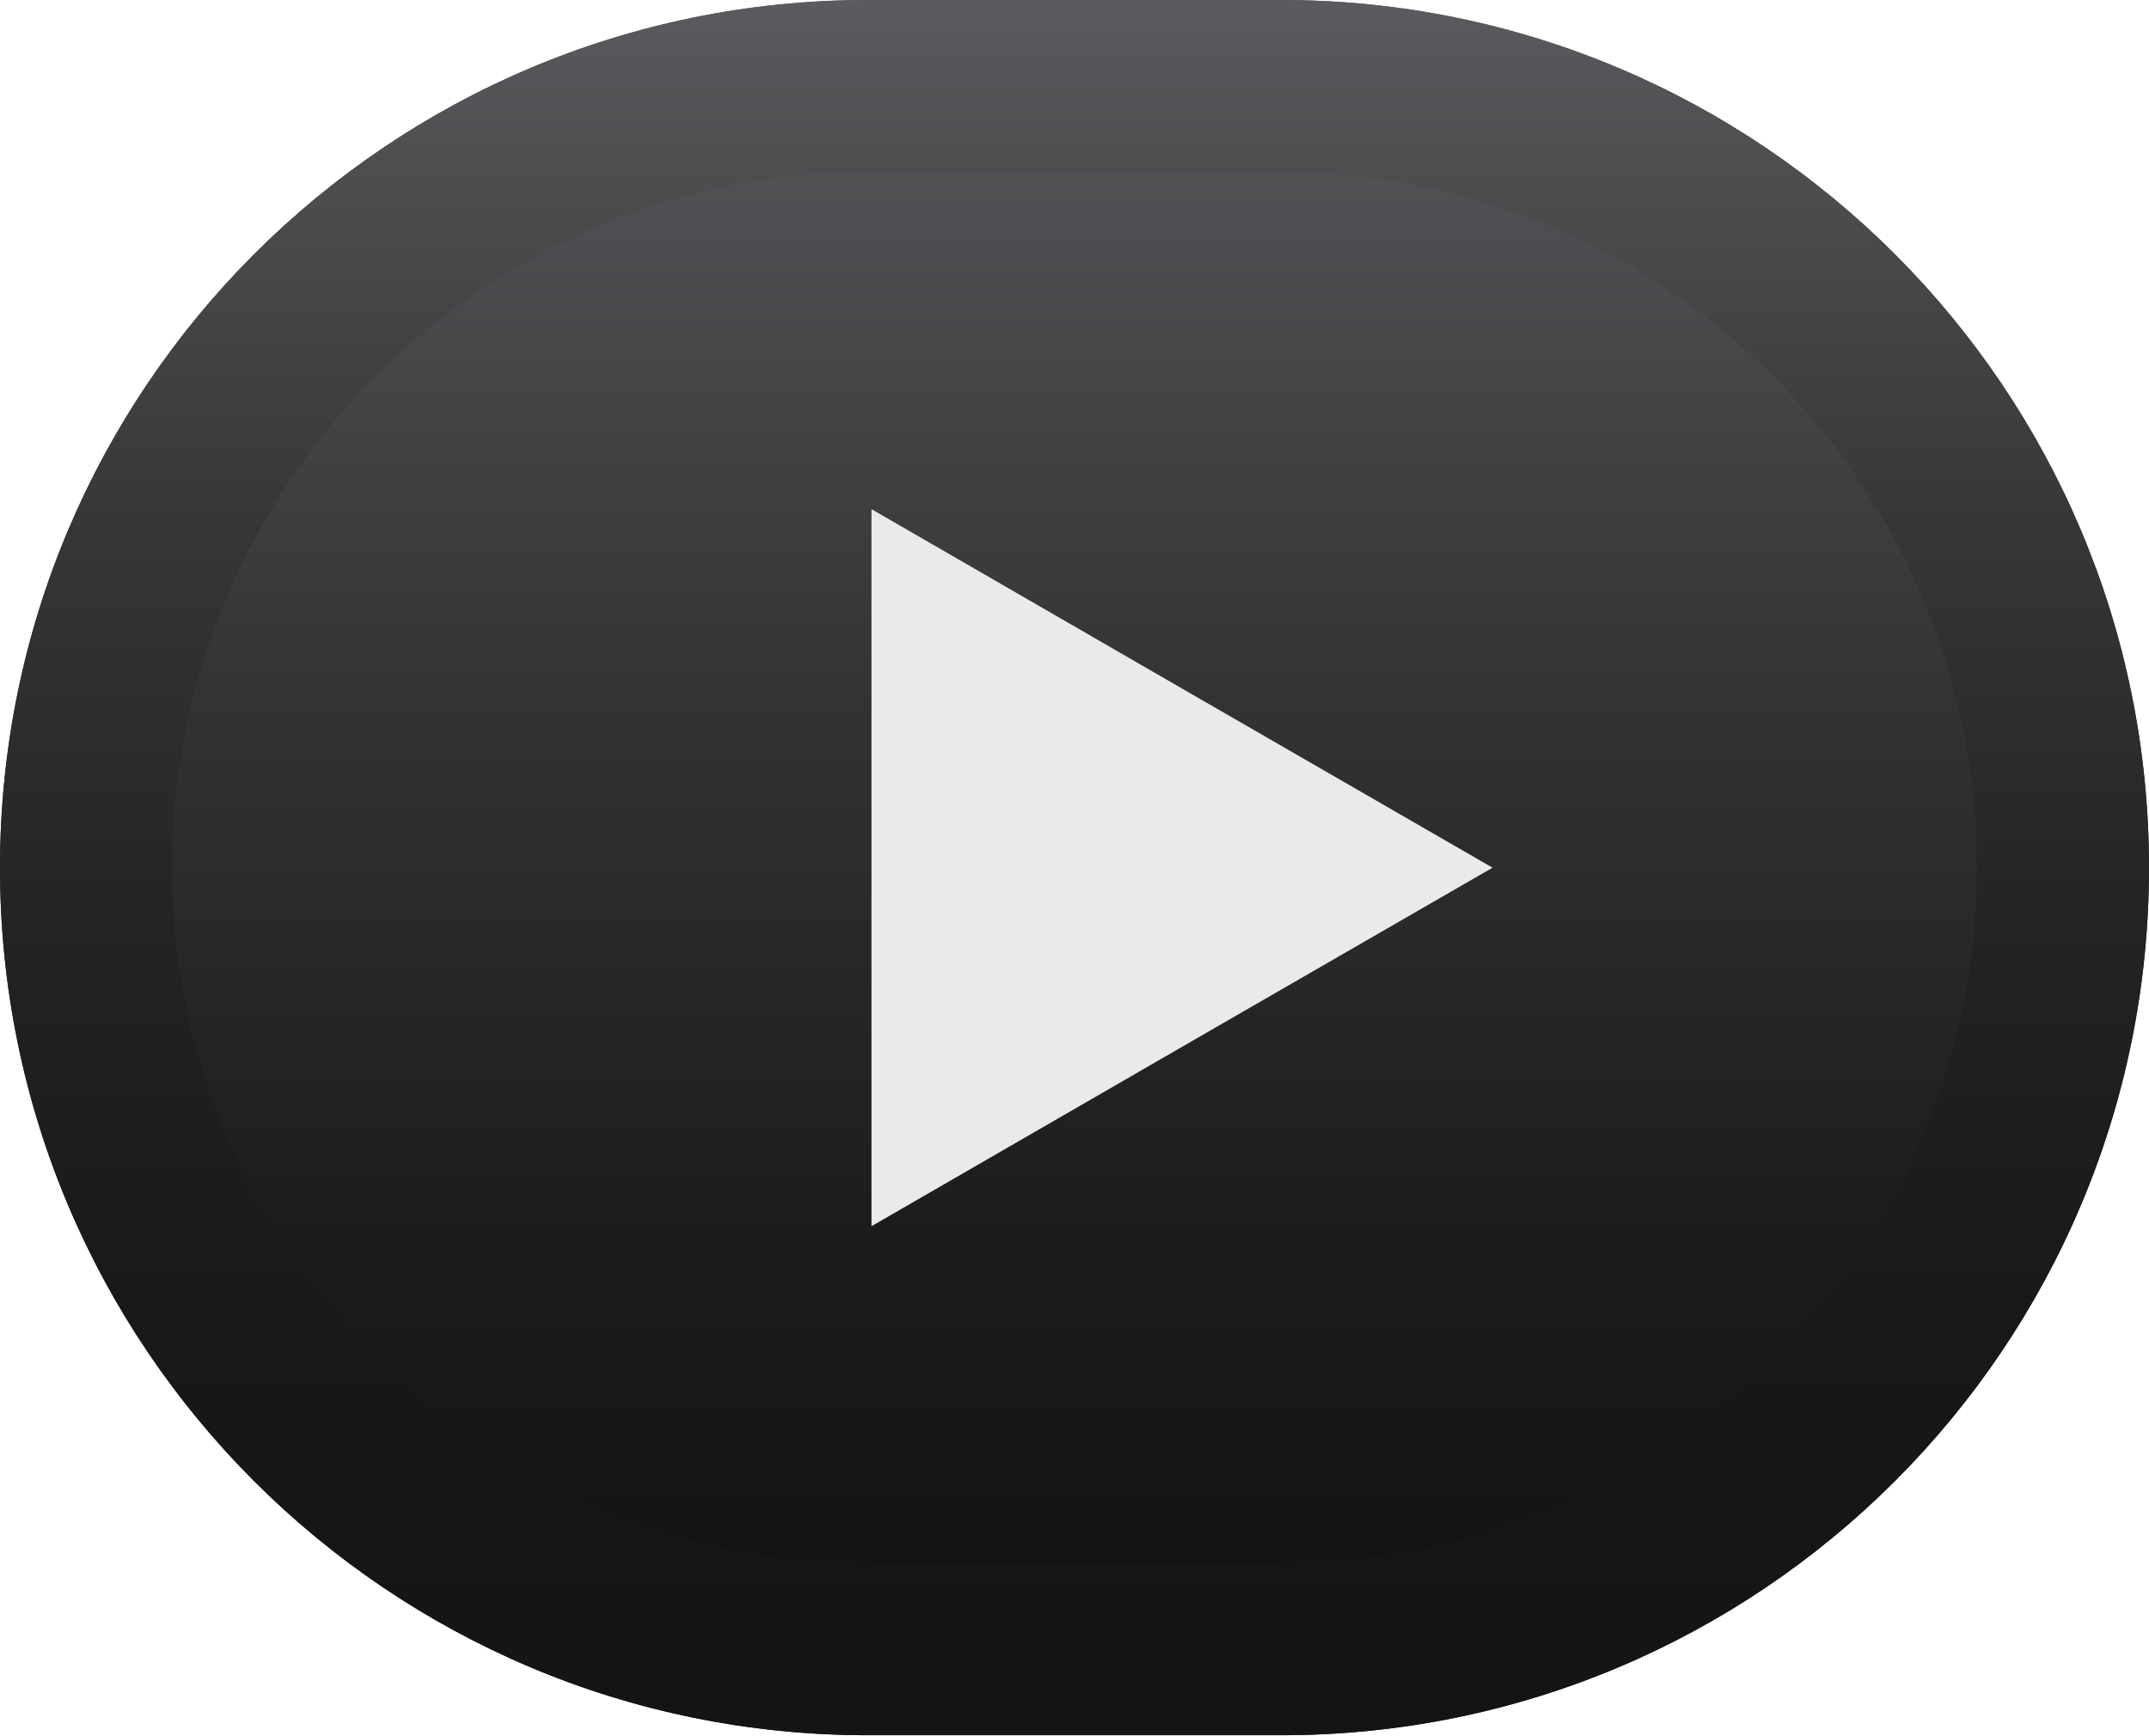
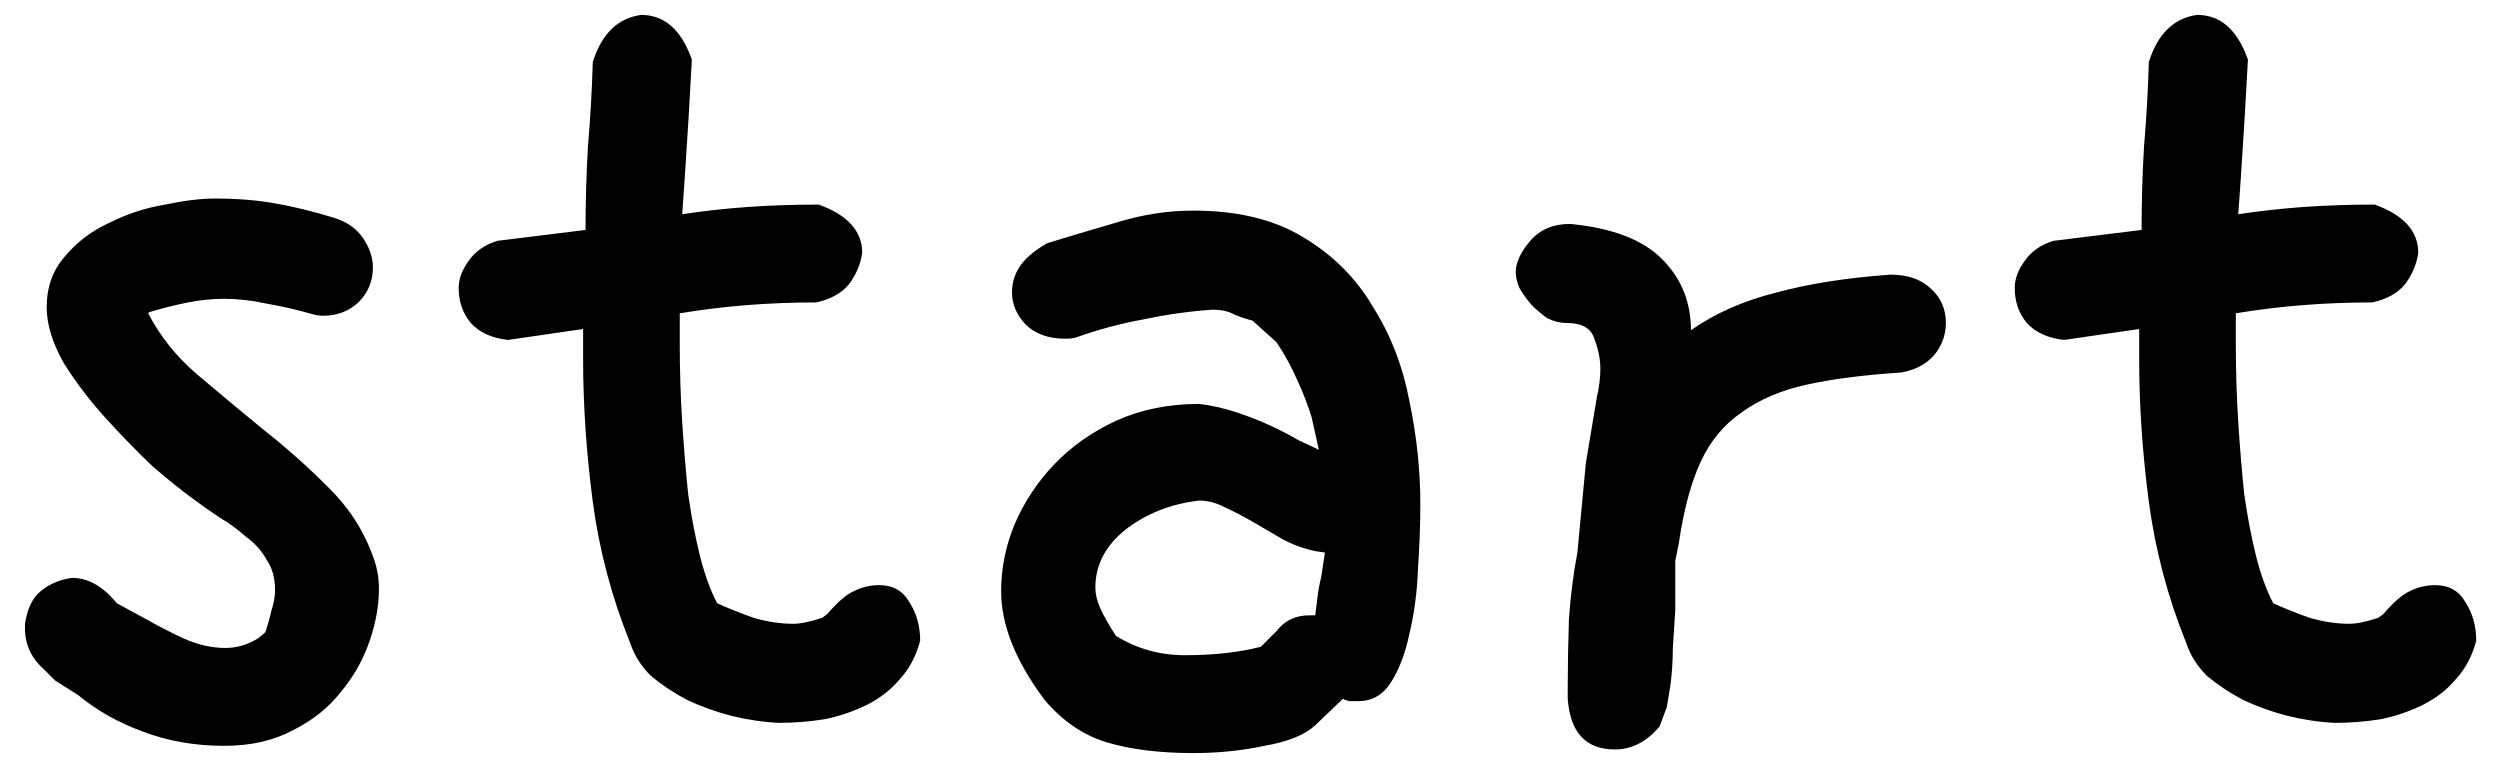
- <svg xmlns="http://www.w3.org/2000/svg" version="1.1" id="Capa_1" x="0px" y="0px" width="14.951px" height="12.075px" viewBox="0 0 14.951 12.075" enable-background="new 0 0 14.951 12.075" xml:space="preserve">
-   <g>
-     <g>
-       <linearGradient id="SVGID_1_" gradientUnits="userSpaceOnUse" x1="7.476" y1="0" x2="7.476" y2="10.807">
-         <stop offset="0" style="stop-color:#5B5B5F" />
-         <stop offset="0.023" style="stop-color:#59595D" />
-         <stop offset="0.451" style="stop-color:#333335" />
-         <stop offset="0.791" style="stop-color:#1C1C1D" />
-         <stop offset="1" style="stop-color:#141414" />
-       </linearGradient>
-       <path fill="url(#SVGID_1_)" d="M14.951,6.038c0,3.334-2.702,6.037-6.037,6.037H6.037C2.702,12.075,0,9.372,0,6.038l0,0    C0,2.704,2.702,0,6.037,0h2.877C12.249,0,14.951,2.704,14.951,6.038L14.951,6.038z" />
-       <linearGradient id="SVGID_2_" gradientUnits="userSpaceOnUse" x1="7.476" y1="0" x2="7.476" y2="12.075">
-         <stop offset="0" style="stop-color:#5B5B5F" />
-         <stop offset="0.081" style="stop-color:#505053" />
-         <stop offset="0.308" style="stop-color:#363638" />
-         <stop offset="0.537" style="stop-color:#232324" />
-         <stop offset="0.767" style="stop-color:#181818" />
-         <stop offset="1" style="stop-color:#141414" />
-       </linearGradient>
-       <path fill="url(#SVGID_2_)" d="M8.914,1.197c2.669,0,4.84,2.171,4.84,4.84s-2.171,4.84-4.84,4.84H6.037    c-2.669,0-4.84-2.171-4.84-4.84s2.171-4.84,4.84-4.84H8.914 M8.914,0H6.037C2.702,0,0,2.704,0,6.038    c0,3.334,2.702,6.037,6.037,6.037h2.877c3.335,0,6.037-2.703,6.037-6.037C14.951,2.704,12.249,0,8.914,0L8.914,0z" />
-     </g>
-     <g>
-       <polygon fill="#EAEAEA" points="6.063,6.038 6.063,3.543 8.223,4.791 10.384,6.038 8.223,7.285 6.063,8.533   " />
-     </g>
-   </g>
+ <svg xmlns="http://www.w3.org/2000/svg" width="97" height="30" viewBox="0 0 97 30" fill="none">
+   <path d="M12.969 8.453C13.469 8.609 13.844 8.875 14.094 9.25C14.344 9.625 14.469 10 14.469 10.375C14.469 10.906 14.281 11.359 13.906 11.734C13.531 12.078 13.078 12.25 12.547 12.25C12.391 12.25 12.266 12.234 12.172 12.203C11.516 12.016 10.906 11.875 10.344 11.781C9.781 11.656 9.234 11.594 8.703 11.594C8.234 11.594 7.766 11.641 7.297 11.734C6.828 11.828 6.328 11.953 5.797 12.109L5.75 12.156C6.219 13.062 6.859 13.859 7.672 14.547C8.484 15.234 9.328 15.938 10.203 16.656C11.078 17.344 11.906 18.078 12.688 18.859C13.5 19.641 14.094 20.547 14.469 21.578C14.625 21.984 14.703 22.406 14.703 22.844C14.703 23.5 14.578 24.188 14.328 24.906C14.078 25.625 13.703 26.281 13.203 26.875C12.734 27.469 12.125 27.953 11.375 28.328C10.625 28.734 9.734 28.938 8.703 28.938C7.547 28.938 6.484 28.75 5.516 28.375C4.578 28.031 3.75 27.562 3.031 26.969L2.141 26.406L1.719 25.984C1.25 25.578 1 25.078 0.969 24.484V24.203C1.062 23.609 1.266 23.188 1.578 22.938C1.922 22.656 2.328 22.484 2.797 22.422C3.422 22.422 4 22.75 4.531 23.406L5.656 24.016C6.094 24.266 6.578 24.516 7.109 24.766C7.672 25.016 8.219 25.141 8.75 25.141C9.188 25.141 9.609 25.016 10.016 24.766L10.297 24.531C10.391 24.25 10.469 23.969 10.531 23.688C10.625 23.406 10.672 23.141 10.672 22.891C10.672 22.422 10.562 22.031 10.344 21.719C10.156 21.375 9.891 21.078 9.547 20.828C9.234 20.547 8.891 20.297 8.516 20.078C8.141 19.828 7.766 19.562 7.391 19.281C7.047 19.031 6.562 18.641 5.938 18.109C5.344 17.547 4.734 16.922 4.109 16.234C3.484 15.547 2.938 14.828 2.469 14.078C2.031 13.297 1.812 12.578 1.812 11.922C1.812 11.141 2.047 10.484 2.516 9.953C2.984 9.391 3.562 8.953 4.25 8.641C4.938 8.297 5.656 8.062 6.406 7.938C7.156 7.781 7.797 7.703 8.328 7.703C9.203 7.703 9.984 7.766 10.672 7.891C11.391 8.016 12.156 8.203 12.969 8.453ZM32.094 23.828C32.5 23.359 32.844 23.062 33.125 22.938C33.438 22.781 33.766 22.703 34.109 22.703C34.641 22.703 35.031 22.922 35.281 23.359C35.562 23.797 35.703 24.297 35.703 24.859C35.547 25.453 35.281 25.953 34.906 26.359C34.562 26.766 34.141 27.094 33.641 27.344C33.141 27.594 32.594 27.781 32 27.906C31.406 28 30.812 28.047 30.219 28.047C29.594 28.016 28.969 27.922 28.344 27.766C27.75 27.609 27.188 27.406 26.656 27.156C26.125 26.875 25.656 26.562 25.25 26.219C24.875 25.844 24.609 25.422 24.453 24.953C23.734 23.172 23.25 21.344 23 19.469C22.75 17.562 22.625 15.719 22.625 13.938V12.766L19.719 13.188C19.094 13.125 18.609 12.906 18.266 12.531C17.953 12.156 17.797 11.703 17.797 11.172C17.797 10.828 17.922 10.484 18.172 10.141C18.422 9.766 18.797 9.5 19.297 9.344L22.719 8.922C22.719 7.828 22.75 6.75 22.812 5.688C22.906 4.594 22.969 3.5 23 2.406C23.344 1.312 23.969 0.703 24.875 0.578C25.781 0.578 26.438 1.156 26.844 2.312C26.781 3.562 26.688 5.125 26.562 7L26.469 8.312C27.281 8.188 28.125 8.094 29 8.031C29.875 7.969 30.797 7.938 31.766 7.938C32.891 8.344 33.453 8.969 33.453 9.812C33.391 10.25 33.219 10.656 32.938 11.031C32.656 11.375 32.234 11.609 31.672 11.734C29.828 11.734 28.062 11.875 26.375 12.156V13.375C26.375 14.375 26.406 15.375 26.469 16.375C26.531 17.344 26.609 18.281 26.703 19.188C26.828 20.062 26.984 20.875 27.172 21.625C27.359 22.344 27.578 22.938 27.828 23.406C28.234 23.594 28.703 23.781 29.234 23.969C29.766 24.125 30.281 24.203 30.781 24.203C31.062 24.203 31.438 24.125 31.906 23.969L32.094 23.828ZM51.406 21.438L51.078 21.391C50.609 21.297 50.172 21.141 49.766 20.922C49.391 20.703 49.016 20.484 48.641 20.266C48.266 20.047 47.906 19.859 47.562 19.703C47.219 19.516 46.875 19.422 46.531 19.422C45.438 19.547 44.484 19.922 43.672 20.547C42.891 21.172 42.5 21.922 42.5 22.797C42.5 23.047 42.562 23.312 42.688 23.594C42.812 23.875 43.016 24.234 43.297 24.672C44.109 25.172 45 25.422 45.969 25.422C47.094 25.422 48.078 25.312 48.922 25.094L49.531 24.484C49.844 24.078 50.266 23.875 50.797 23.875H51.031C51.062 23.625 51.094 23.375 51.125 23.125C51.156 22.875 51.203 22.625 51.266 22.375L51.406 21.438ZM52.109 27.109L51.031 28.141C50.625 28.516 49.969 28.781 49.062 28.938C48.188 29.125 47.266 29.219 46.297 29.219C44.984 29.219 43.859 29.078 42.922 28.797C42.016 28.516 41.219 27.969 40.531 27.156C39.406 25.656 38.844 24.25 38.844 22.938C38.844 22.062 39.016 21.203 39.359 20.359C39.734 19.484 40.25 18.703 40.906 18.016C41.562 17.328 42.359 16.766 43.297 16.328C44.266 15.891 45.344 15.672 46.531 15.672C47.031 15.734 47.516 15.844 47.984 16C48.453 16.156 48.891 16.328 49.297 16.516C49.703 16.703 50.062 16.891 50.375 17.078C50.719 17.234 50.984 17.359 51.172 17.453L50.891 16.188C50.734 15.688 50.547 15.203 50.328 14.734C50.109 14.234 49.844 13.75 49.531 13.281L48.594 12.438C48.344 12.375 48.109 12.297 47.891 12.203C47.672 12.078 47.391 12.016 47.047 12.016C46.141 12.078 45.25 12.203 44.375 12.391C43.5 12.547 42.625 12.781 41.75 13.094C41.656 13.125 41.516 13.141 41.328 13.141C40.672 13.141 40.156 12.953 39.781 12.578C39.438 12.203 39.266 11.797 39.266 11.359C39.266 10.984 39.359 10.656 39.547 10.375C39.734 10.062 40.094 9.75 40.625 9.438C41.438 9.188 42.328 8.922 43.297 8.641C44.297 8.328 45.297 8.172 46.297 8.172C48.016 8.172 49.438 8.516 50.562 9.203C51.719 9.891 52.625 10.797 53.281 11.922C53.969 13.016 54.438 14.234 54.688 15.578C54.969 16.922 55.109 18.25 55.109 19.562C55.109 20.344 55.078 21.188 55.016 22.094C54.984 22.969 54.875 23.797 54.688 24.578C54.531 25.328 54.297 25.953 53.984 26.453C53.672 26.953 53.25 27.203 52.719 27.203C52.594 27.203 52.469 27.203 52.344 27.203C52.219 27.172 52.141 27.141 52.109 27.109ZM60.828 26.641C60.828 25.797 60.844 24.922 60.875 24.016C60.938 23.109 61.047 22.25 61.203 21.438L61.531 17.969L61.953 15.438C62.047 15.031 62.094 14.656 62.094 14.312C62.094 13.938 62.016 13.547 61.859 13.141C61.734 12.734 61.375 12.531 60.781 12.531C60.531 12.531 60.281 12.469 60.031 12.344C59.812 12.188 59.609 12.016 59.422 11.828C59.234 11.609 59.078 11.391 58.953 11.172C58.859 10.953 58.812 10.75 58.812 10.562C58.812 10.188 59 9.781 59.375 9.344C59.75 8.906 60.266 8.688 60.922 8.688C62.547 8.844 63.734 9.297 64.484 10.047C65.234 10.797 65.609 11.719 65.609 12.812C66.547 12.156 67.641 11.672 68.891 11.359C70.141 11.016 71.625 10.781 73.344 10.656C74.031 10.656 74.562 10.844 74.938 11.219C75.312 11.562 75.5 12 75.5 12.531C75.5 13 75.344 13.422 75.031 13.797C74.719 14.141 74.297 14.359 73.766 14.453C72.328 14.547 71.109 14.703 70.109 14.922C69.109 15.141 68.266 15.5 67.578 16C66.891 16.469 66.359 17.109 65.984 17.922C65.609 18.734 65.328 19.781 65.141 21.062L65 21.766V23.688C64.969 24.156 64.938 24.641 64.906 25.141C64.906 25.609 64.875 26.094 64.812 26.594L64.672 27.438L64.391 28.188C63.891 28.781 63.312 29.078 62.656 29.078C61.531 29.078 60.922 28.422 60.828 27.109V26.641ZM92.469 23.828C92.875 23.359 93.219 23.062 93.5 22.938C93.812 22.781 94.141 22.703 94.484 22.703C95.016 22.703 95.406 22.922 95.656 23.359C95.938 23.797 96.078 24.297 96.078 24.859C95.922 25.453 95.656 25.953 95.281 26.359C94.938 26.766 94.516 27.094 94.016 27.344C93.516 27.594 92.969 27.781 92.375 27.906C91.781 28 91.188 28.047 90.594 28.047C89.969 28.016 89.344 27.922 88.719 27.766C88.125 27.609 87.562 27.406 87.031 27.156C86.5 26.875 86.031 26.562 85.625 26.219C85.25 25.844 84.984 25.422 84.828 24.953C84.109 23.172 83.625 21.344 83.375 19.469C83.125 17.562 83 15.719 83 13.938V12.766L80.094 13.188C79.469 13.125 78.984 12.906 78.641 12.531C78.328 12.156 78.172 11.703 78.172 11.172C78.172 10.828 78.297 10.484 78.547 10.141C78.797 9.766 79.172 9.5 79.672 9.344L83.094 8.922C83.094 7.828 83.125 6.75 83.188 5.688C83.281 4.594 83.344 3.5 83.375 2.406C83.719 1.312 84.344 0.703 85.25 0.578C86.156 0.578 86.812 1.156 87.219 2.312C87.156 3.562 87.062 5.125 86.938 7L86.844 8.312C87.656 8.188 88.5 8.094 89.375 8.031C90.25 7.969 91.172 7.938 92.141 7.938C93.266 8.344 93.828 8.969 93.828 9.812C93.766 10.25 93.594 10.656 93.312 11.031C93.031 11.375 92.609 11.609 92.047 11.734C90.203 11.734 88.438 11.875 86.75 12.156V13.375C86.75 14.375 86.781 15.375 86.844 16.375C86.906 17.344 86.984 18.281 87.078 19.188C87.203 20.062 87.359 20.875 87.547 21.625C87.734 22.344 87.953 22.938 88.203 23.406C88.609 23.594 89.078 23.781 89.609 23.969C90.141 24.125 90.656 24.203 91.156 24.203C91.438 24.203 91.812 24.125 92.281 23.969L92.469 23.828Z" fill="black" />
</svg>
